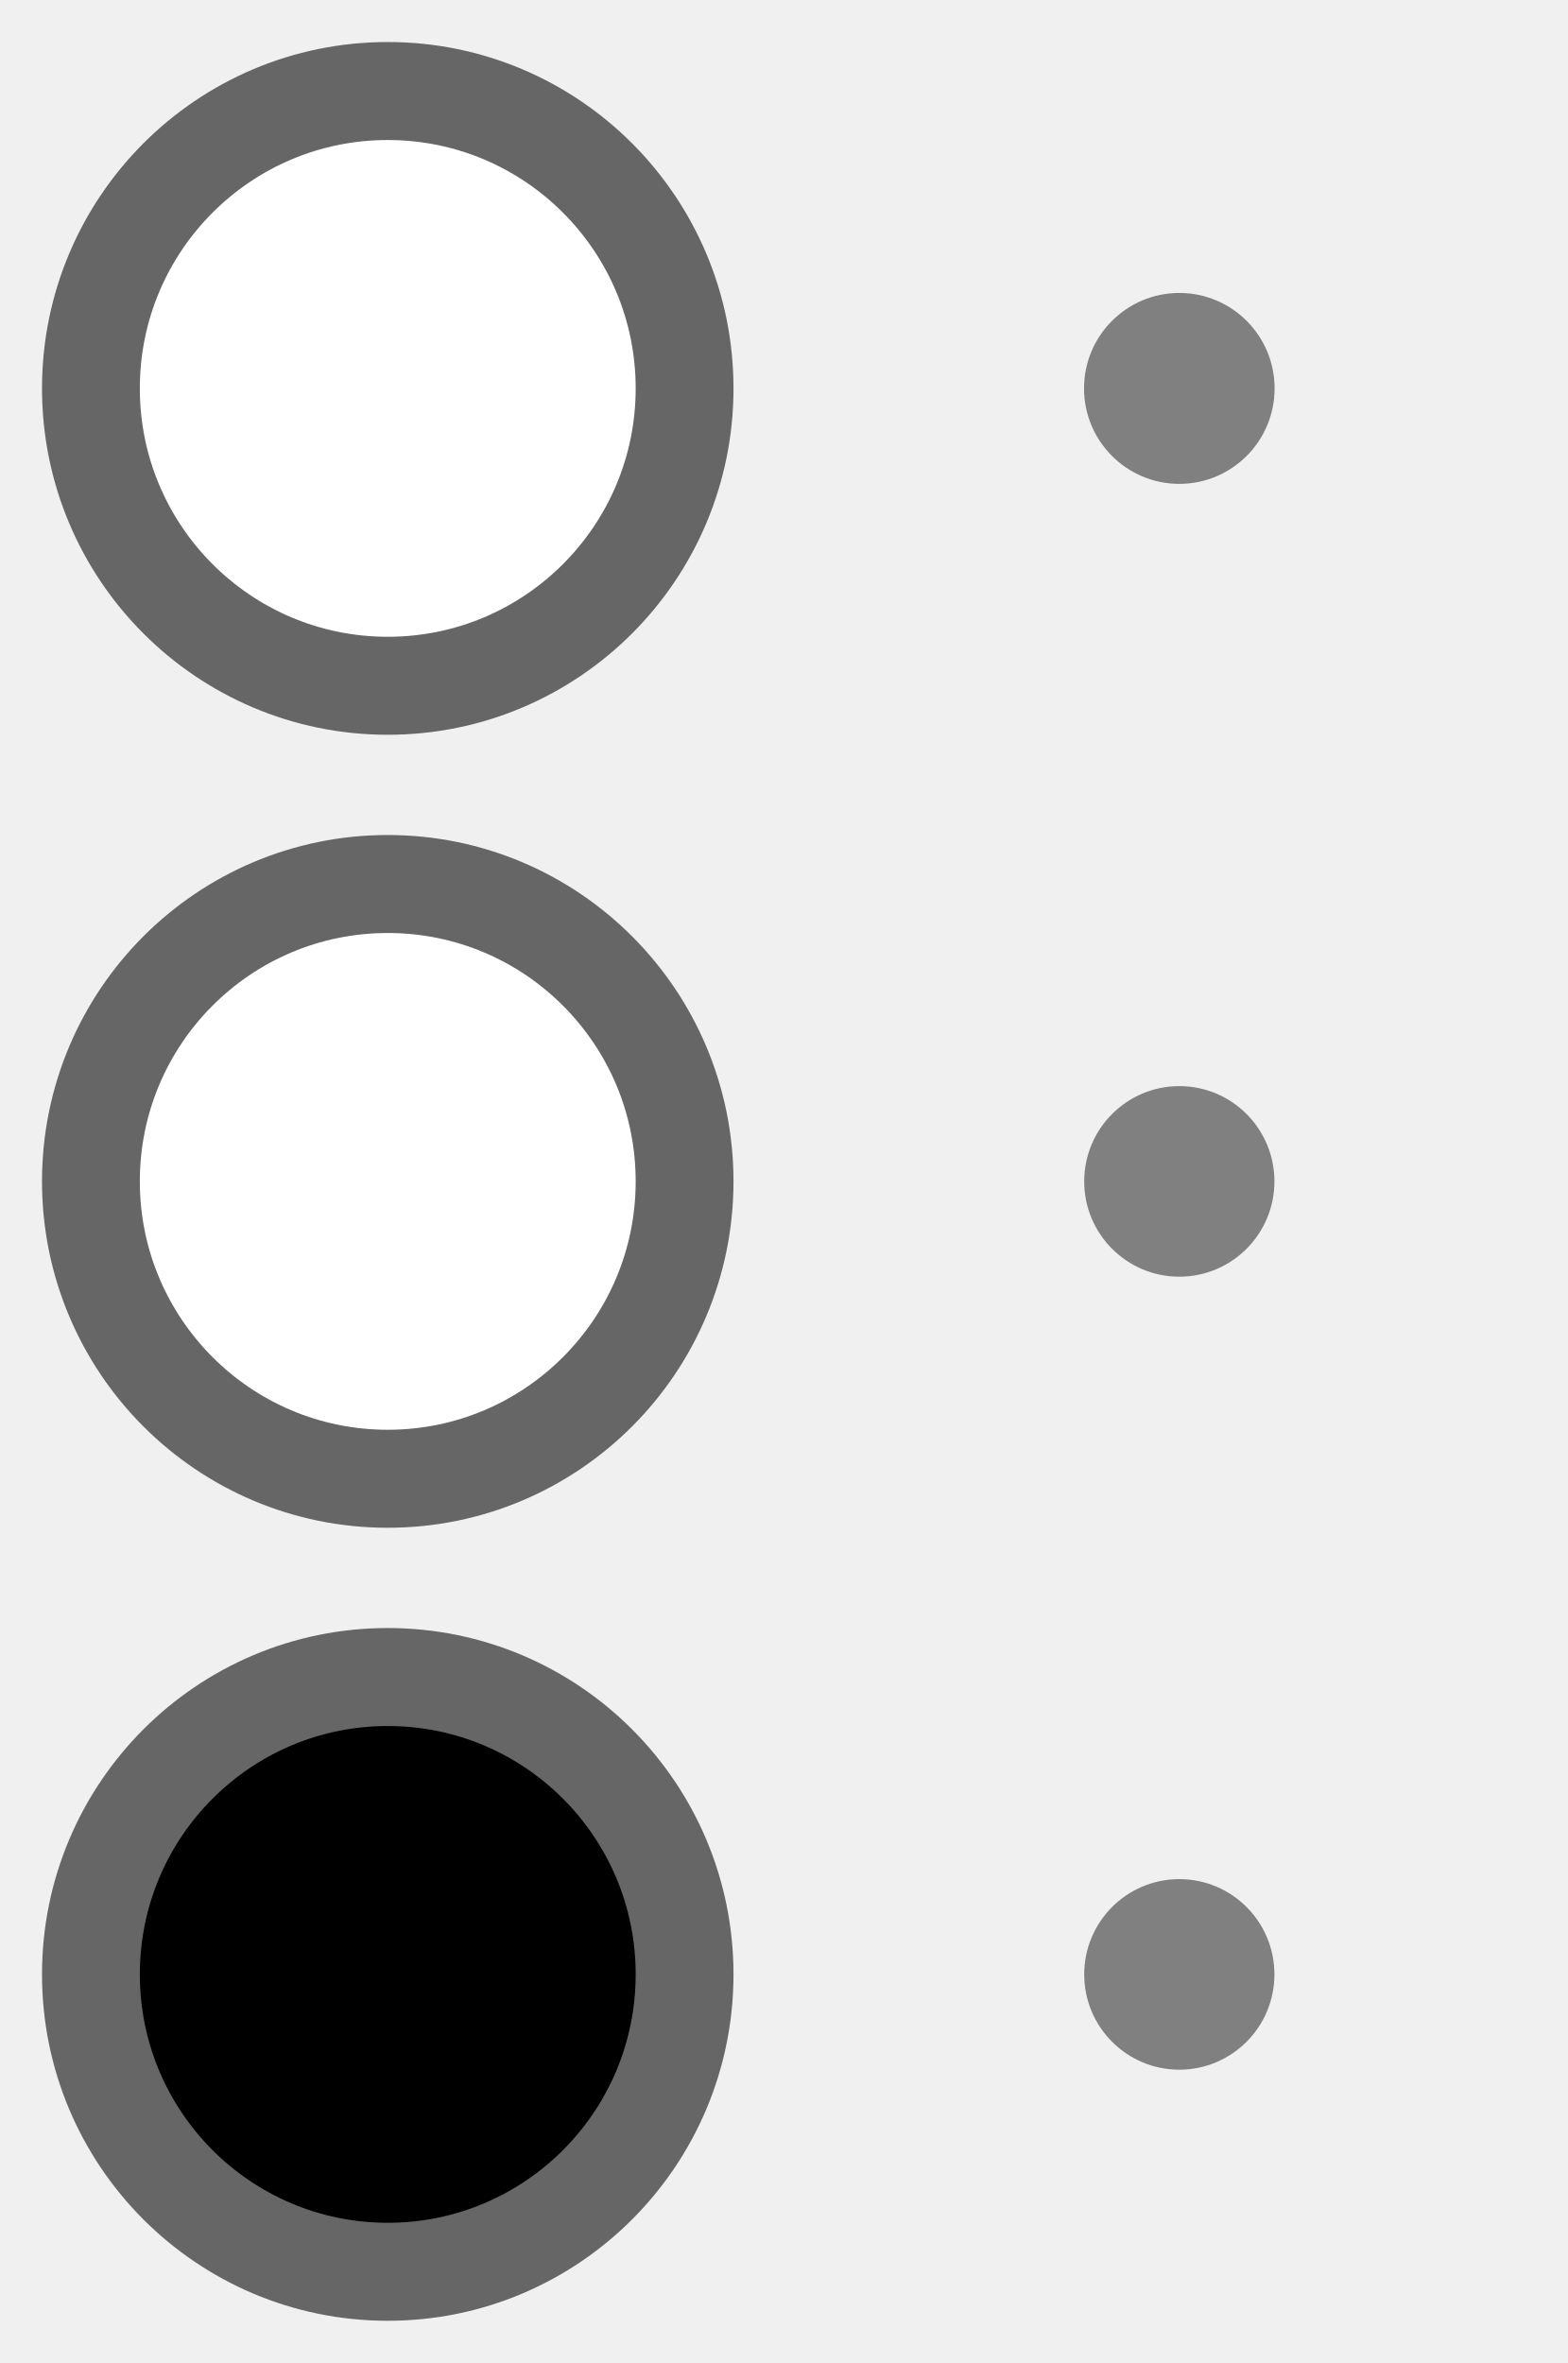
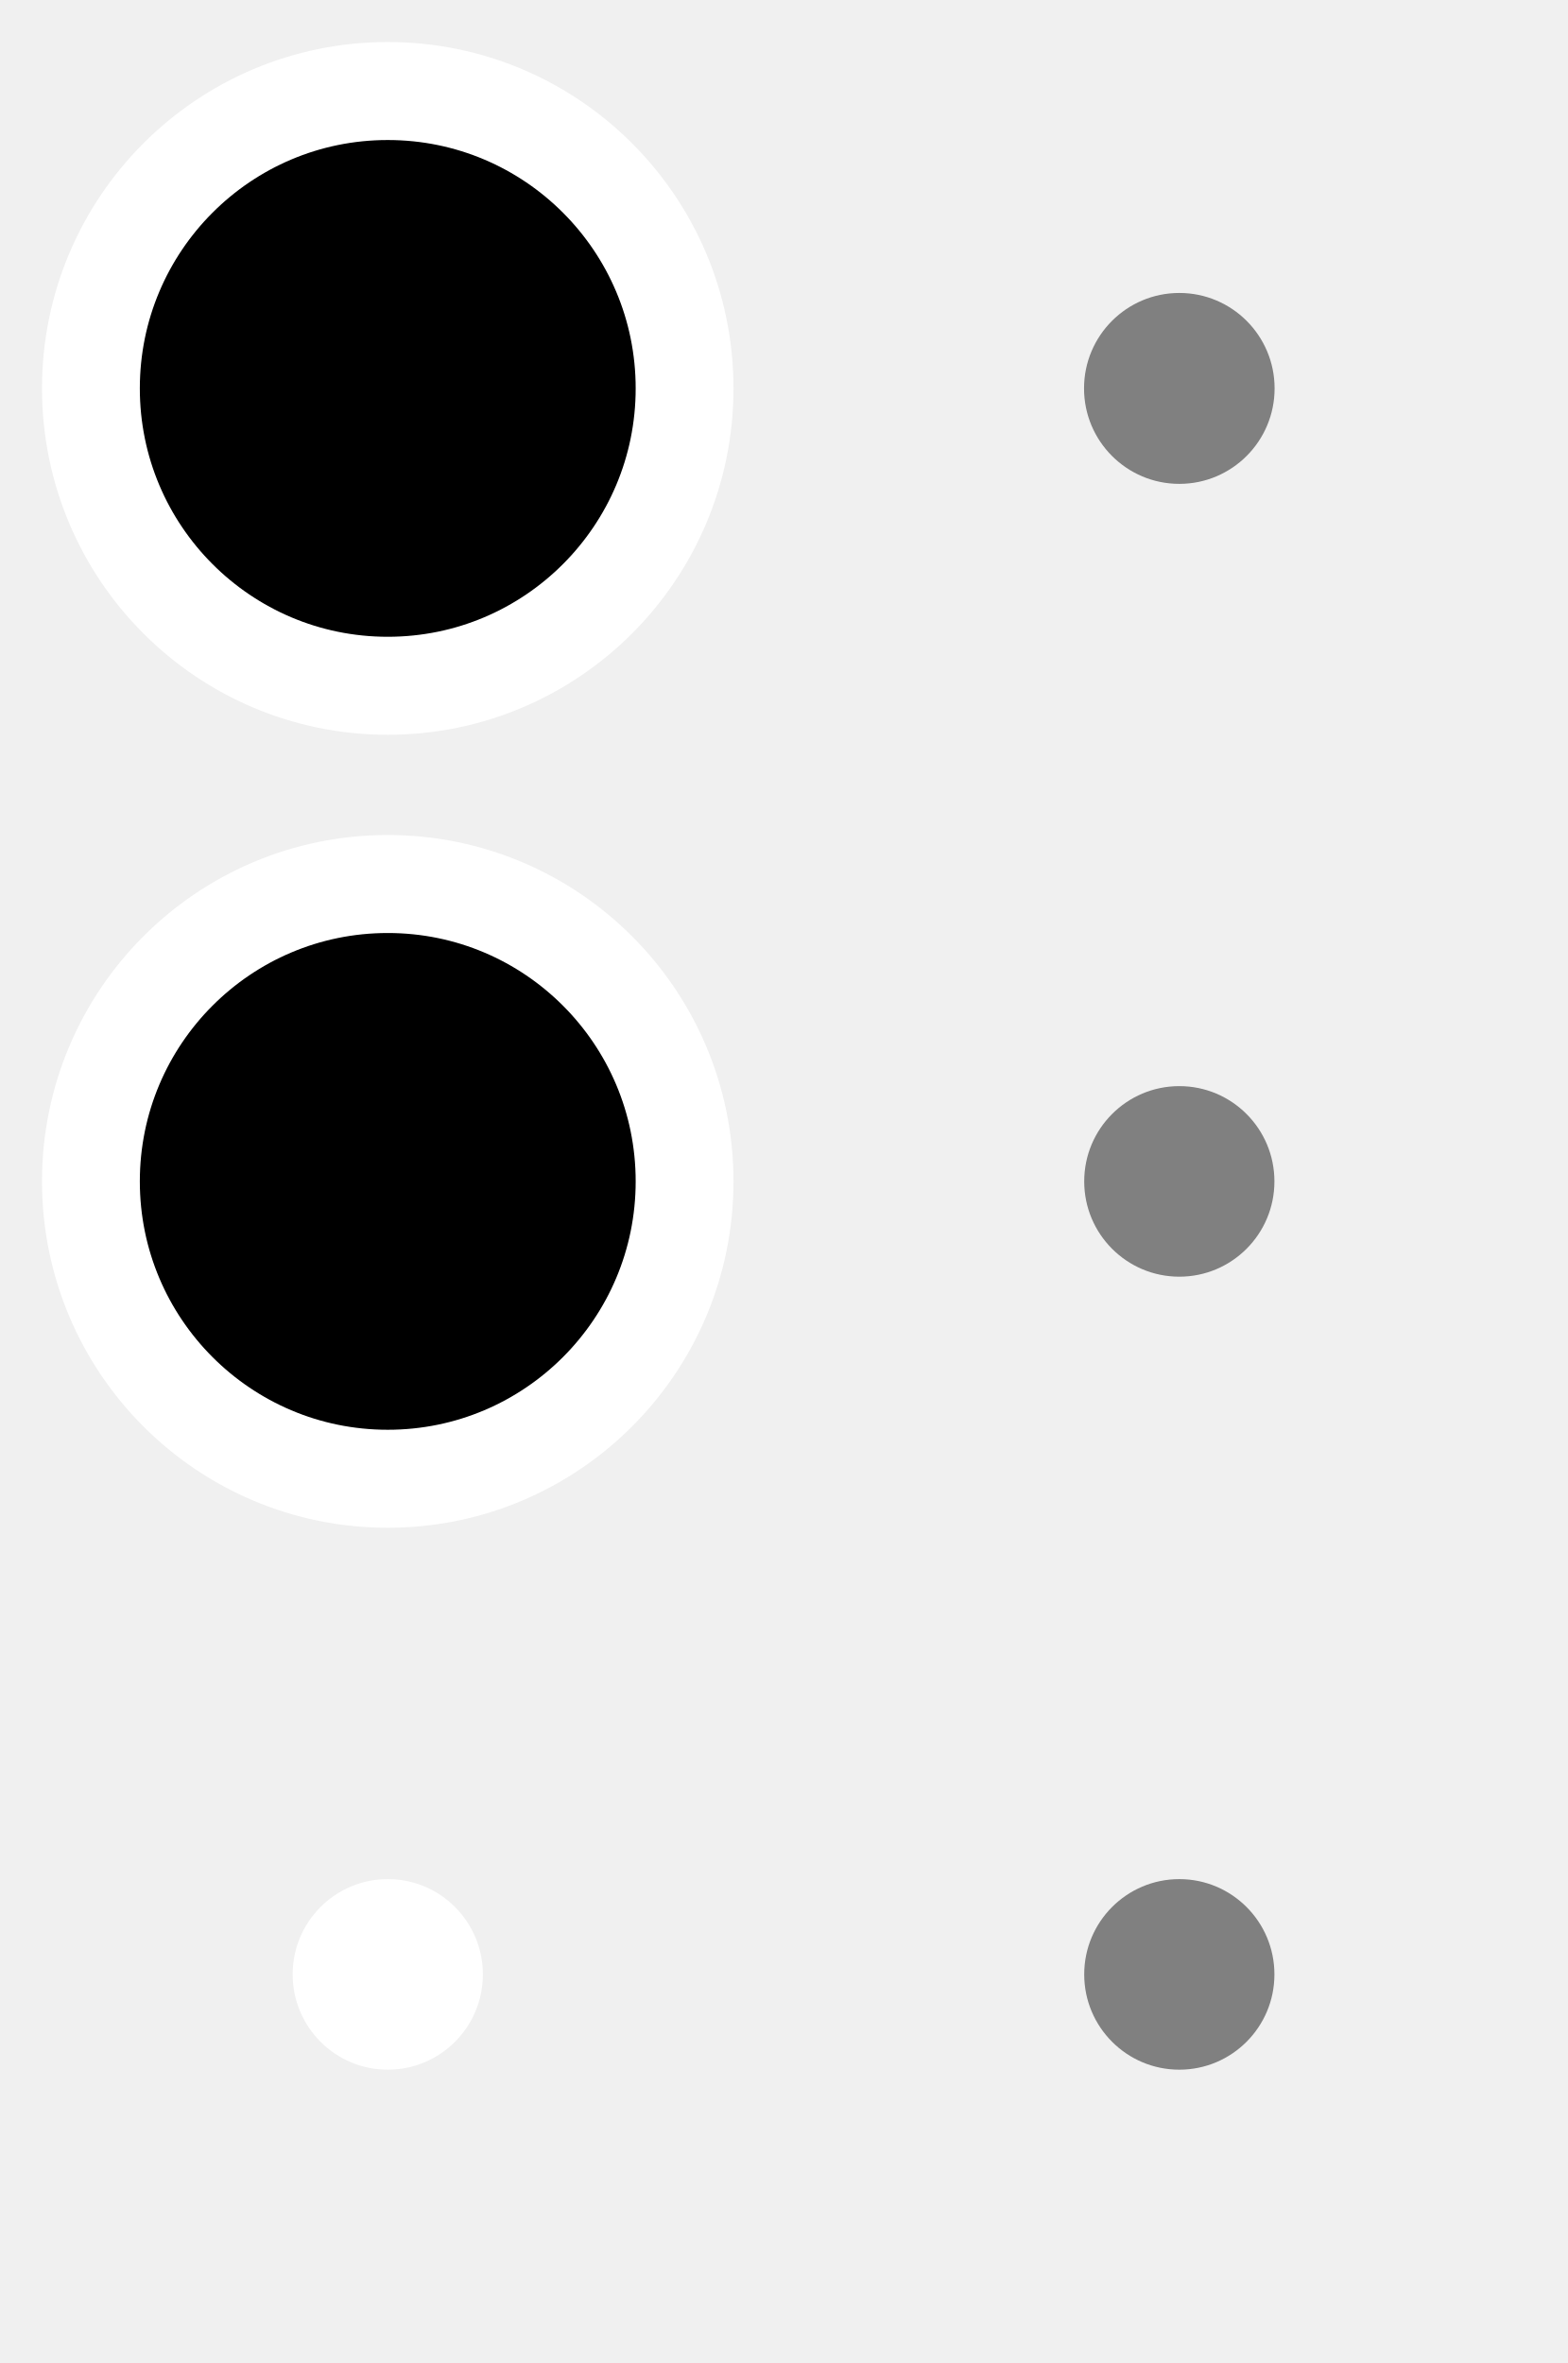
<svg xmlns="http://www.w3.org/2000/svg" width="9.325pt" height="14.059pt" viewBox="0 0 3.29 4.96" version="1.1" id="svg6901">
  <defs id="defs6895" />
  <g id="layer1" transform="translate(-95.87302,-116.1154)">
    <g style="display:inline" id="g15102-7-3" transform="matrix(0.04030123,0,0,0.04037236,1.897728,242.0488)">
-       <circle r="10.63" cy="56.693" cx="2327.953" transform="matrix(1.454545,0,0,1.454545,-1034.093,-3181.568)" id="path15104-0-1" style="fill:#ffffff;fill-opacity:1;stroke:#666666;stroke-width:3.503;stroke-miterlimit:4;stroke-dasharray:none;stroke-opacity:1" />
-       <circle r="10.63" cy="85.039" cx="2327.953" transform="matrix(1.454545,0,0,1.454545,-1034.093,-3181.568)" id="path15106-4-3" style="fill:#ffffff;stroke:#666666;stroke-width:3.503;stroke-miterlimit:4;stroke-dasharray:none;stroke-opacity:1" />
-       <circle r="10.63" cy="113.386" cx="2327.953" transform="matrix(1.454545,0,0,1.454545,-1034.093,-3181.568)" id="path15108-8-6" style="fill:#000000;stroke:#666666;stroke-width:3.503;stroke-miterlimit:4;stroke-dasharray:none;stroke-opacity:1" />
+       <circle r="10.63" cy="56.693" cx="2327.953" transform="matrix(1.454545,0,0,1.454545,-1034.093,-3181.568)" id="path15104-0-1" style="fill:#000000;fill-opacity:1;stroke:#ffffff;stroke-width:3.503;stroke-miterlimit:4;stroke-dasharray:none;stroke-opacity:1" />
+       <circle r="10.63" cy="85.039" cx="2327.953" transform="matrix(1.454545,0,0,1.454545,-1034.093,-3181.568)" id="path15106-4-3" style="fill:#000000;stroke:#ffffff;stroke-width:3.503;stroke-miterlimit:4;stroke-dasharray:none;stroke-opacity:1" />
      <circle cy="-3099.105" cx="2393.251" id="path15110-8-3" style="fill:#808080;stroke:none;stroke-width:5.095;stroke-miterlimit:4;stroke-dasharray:none;stroke-opacity:1" r="4.963" />
      <circle r="4.954" cy="-3057.874" cx="2393.251" id="path15112-1-0" style="fill:#808080;stroke:none;stroke-width:5.095;stroke-miterlimit:4;stroke-dasharray:none;stroke-opacity:1" />
      <circle r="4.954" cy="-3016.643" cx="2393.251" id="path15114-3-1" style="fill:#808080;stroke:none;stroke-width:5.095;stroke-miterlimit:4;stroke-dasharray:none;stroke-opacity:1" />
+       <circle r="4.954" cy="-3016.643" cx="2352.02" id="circle7975" style="fill:#ffffff;stroke:none;stroke-width:5.095;stroke-miterlimit:4;stroke-dasharray:none;stroke-opacity:1" />
    </g>
  </g>
</svg>
